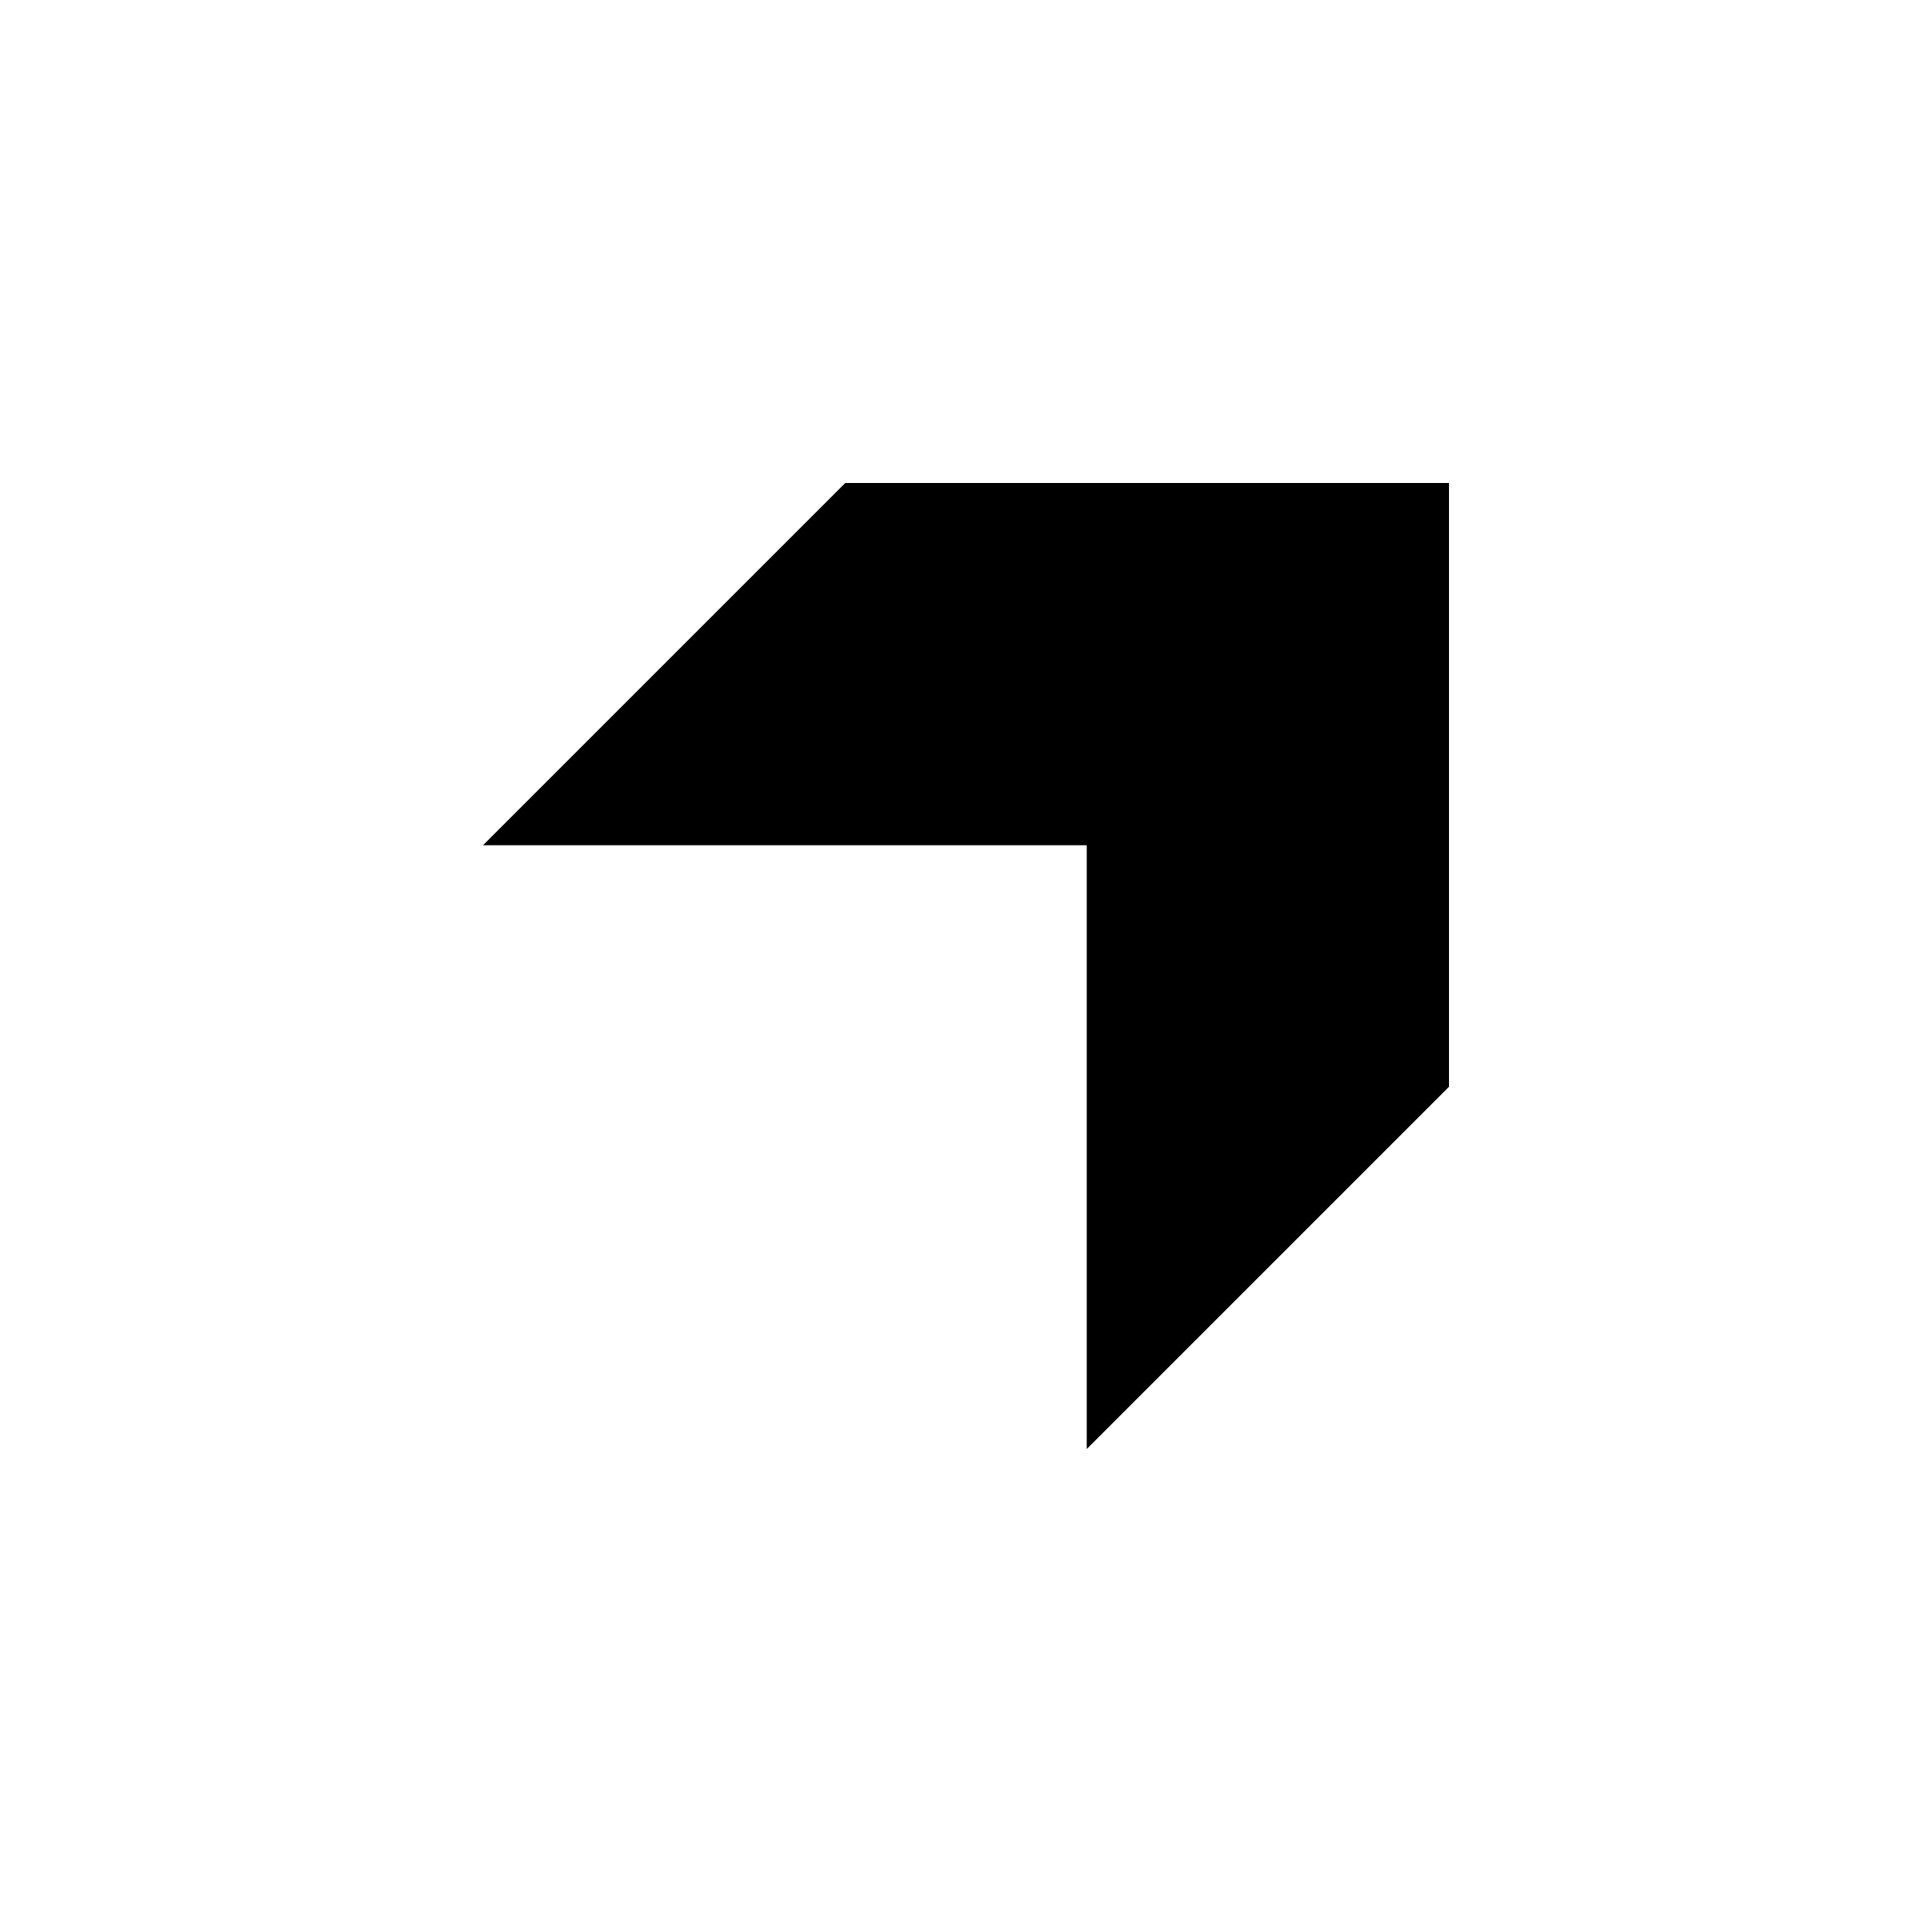
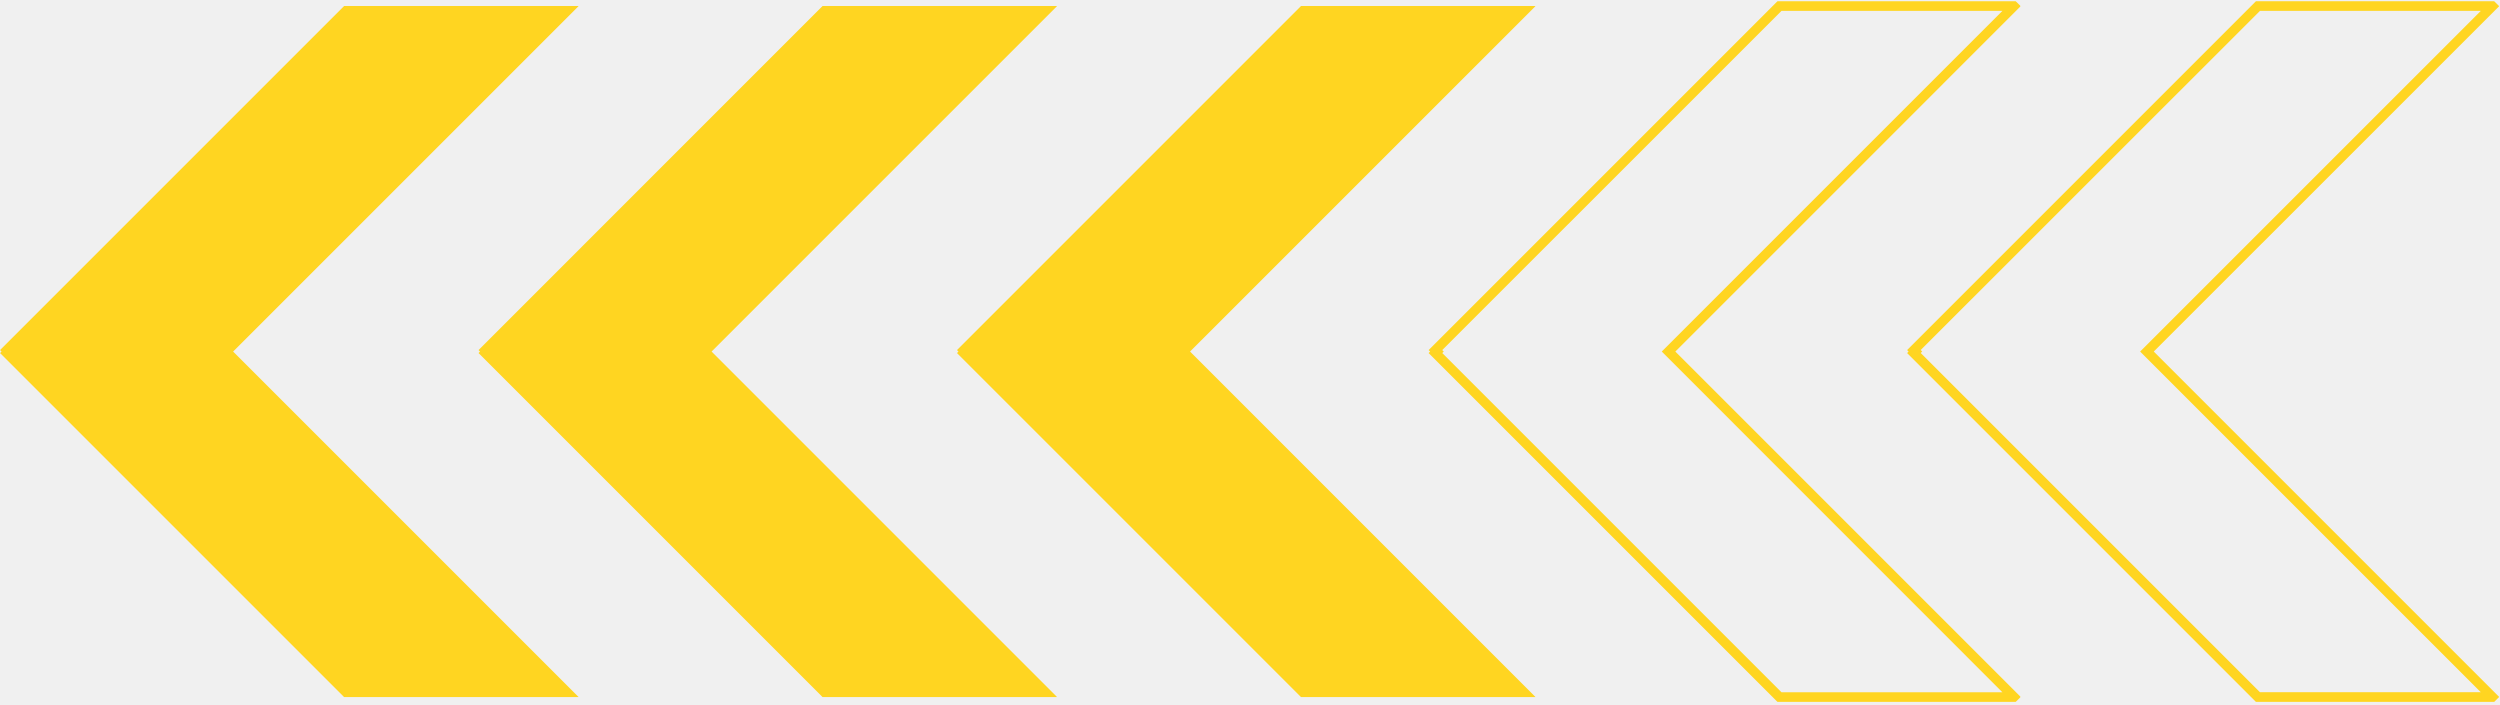
- <svg xmlns="http://www.w3.org/2000/svg" width="1000" height="1000" viewBox="0 0 1000 1000" fill="none">
-   <rect width="1000" height="1000" fill="white" />
-   <path d="M749.998 562.506V250H437.5L250 437.5H562.499V750H562.504L749.998 562.506Z" fill="black" />
+ <svg xmlns="http://www.w3.org/2000/svg" width="1071" height="302" viewBox="0 0 1071 302" fill="none">
+   <mask id="mask0_81_4368" style="mask-type:luminance" maskUnits="userSpaceOnUse" x="816" y="0" width="255" height="302">
+     <path d="M816.334 0.453H1070.74V301.302H816.334V0.453Z" fill="white" />
+   </mask>
+   <g mask="url(#mask0_81_4368)">
+     <path d="M922.677 150.604L1070.64 2.656L1068.51 0.521H966.443L965.844 1.125L817 149.969L817.635 150.604L817 151.245L966.443 300.693H1068.51L1070.64 298.568L922.677 150.604ZM968.156 296.542L822.833 151.219L823.474 150.584L822.833 149.943L968.156 4.667H1062.77L916.828 150.604L1062.77 296.542H968.156Z" fill="#FFD521" />
+   </g>
+   <mask id="mask1_81_4368" style="mask-type:luminance" maskUnits="userSpaceOnUse" x="611" y="0" width="255" height="302">
+     <path d="M611 0.453H865.667V301.302H611V0.453Z" fill="white" />
+   </mask>
+   <g mask="url(#mask1_81_4368)">
+     <path d="M865.667 2.641L863.532 0.521H761.469L612.021 149.969L612.662 150.604L612.021 151.245L761.469 300.693H863.532L865.667 298.568L717.714 150.604L865.667 2.641ZM857.824 296.568H763.183L617.86 151.245L618.501 150.604L617.86 149.969L763.183 4.667H857.839L711.902 150.604L857.824 296.568Z" fill="#FFD521" />
+   </g>
+   <path d="M657.771 2.656L657.708 2.583H557.349L409.969 149.969L410.604 150.604L409.969 151.245L557.349 298.63H657.708L657.771 298.568L509.818 150.604L657.771 2.656Z" fill="#FFD521" />
+   <path d="M452.798 2.656L452.735 2.583H352.386L205.006 149.969L205.631 150.604L205.006 151.245L352.386 298.63H452.735L452.798 298.568L304.844 150.604L452.798 2.656Z" fill="#FFD521" />
+   <path d="M247.833 2.656L247.76 2.583H147.411L0.025 149.969L0.666 150.604L0.025 151.245L147.411 298.63H247.76L247.833 298.568L99.869 150.604L247.833 2.656Z" fill="#FFD521" />
</svg>
